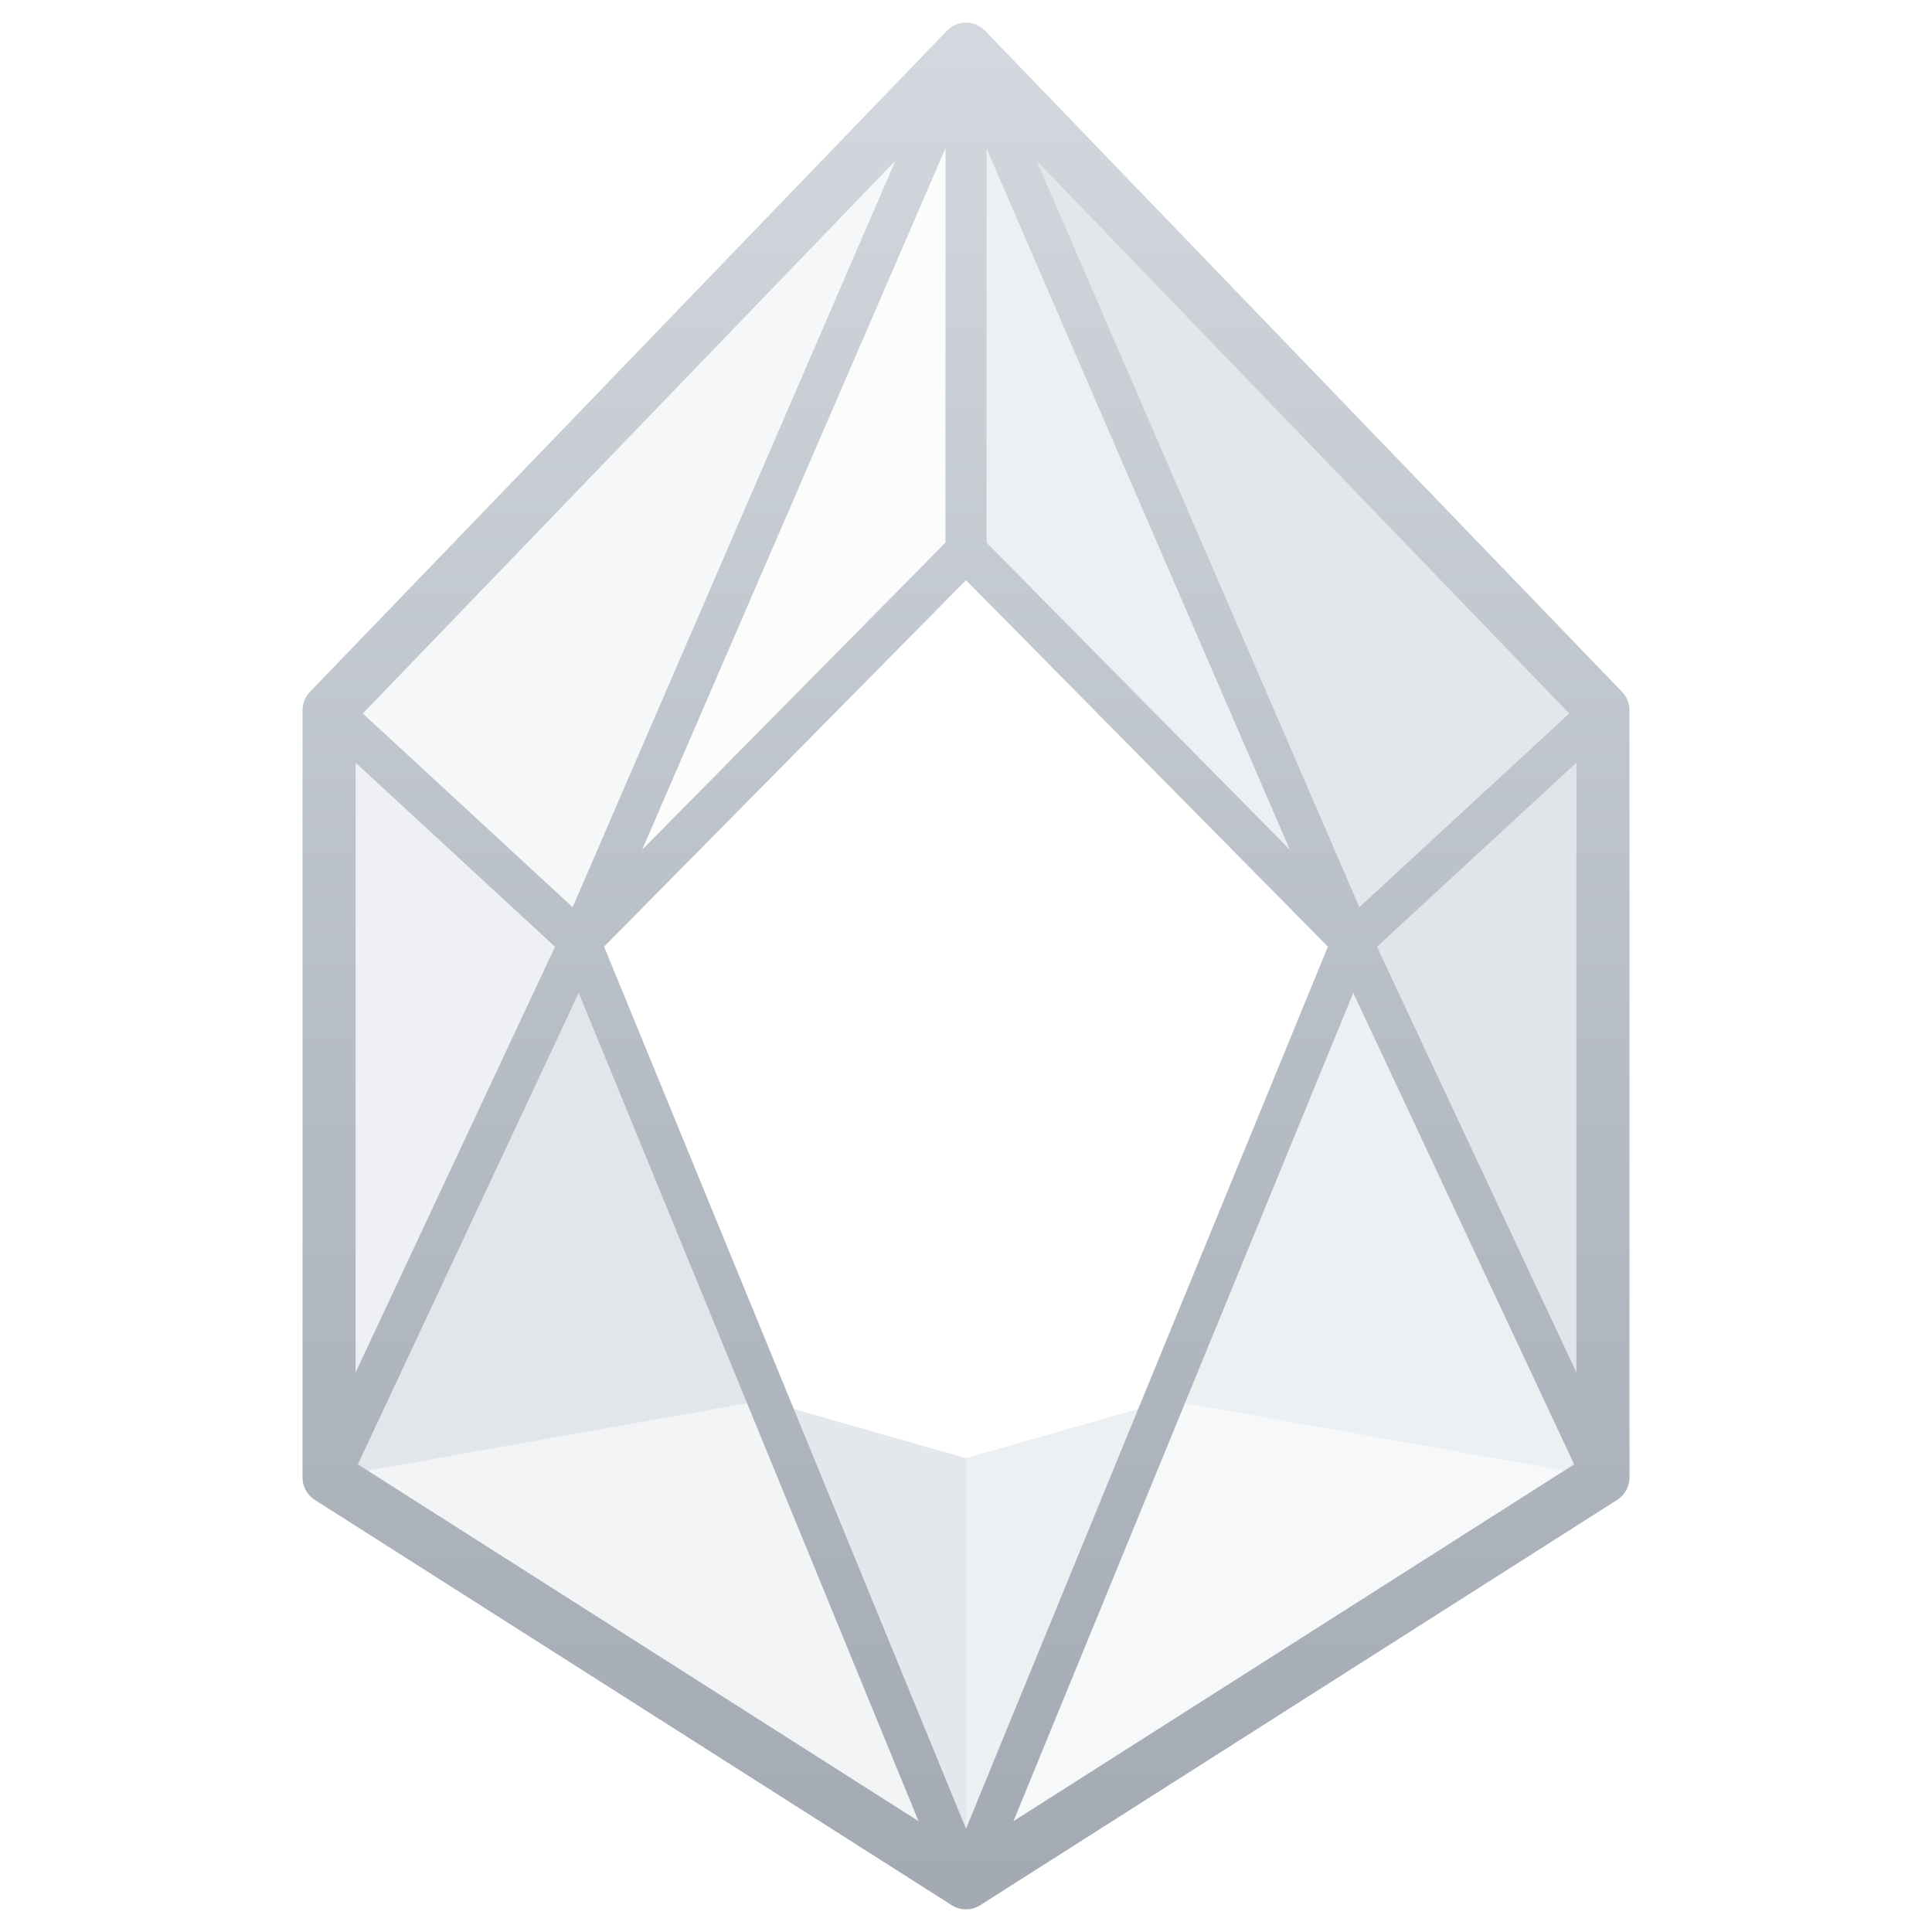
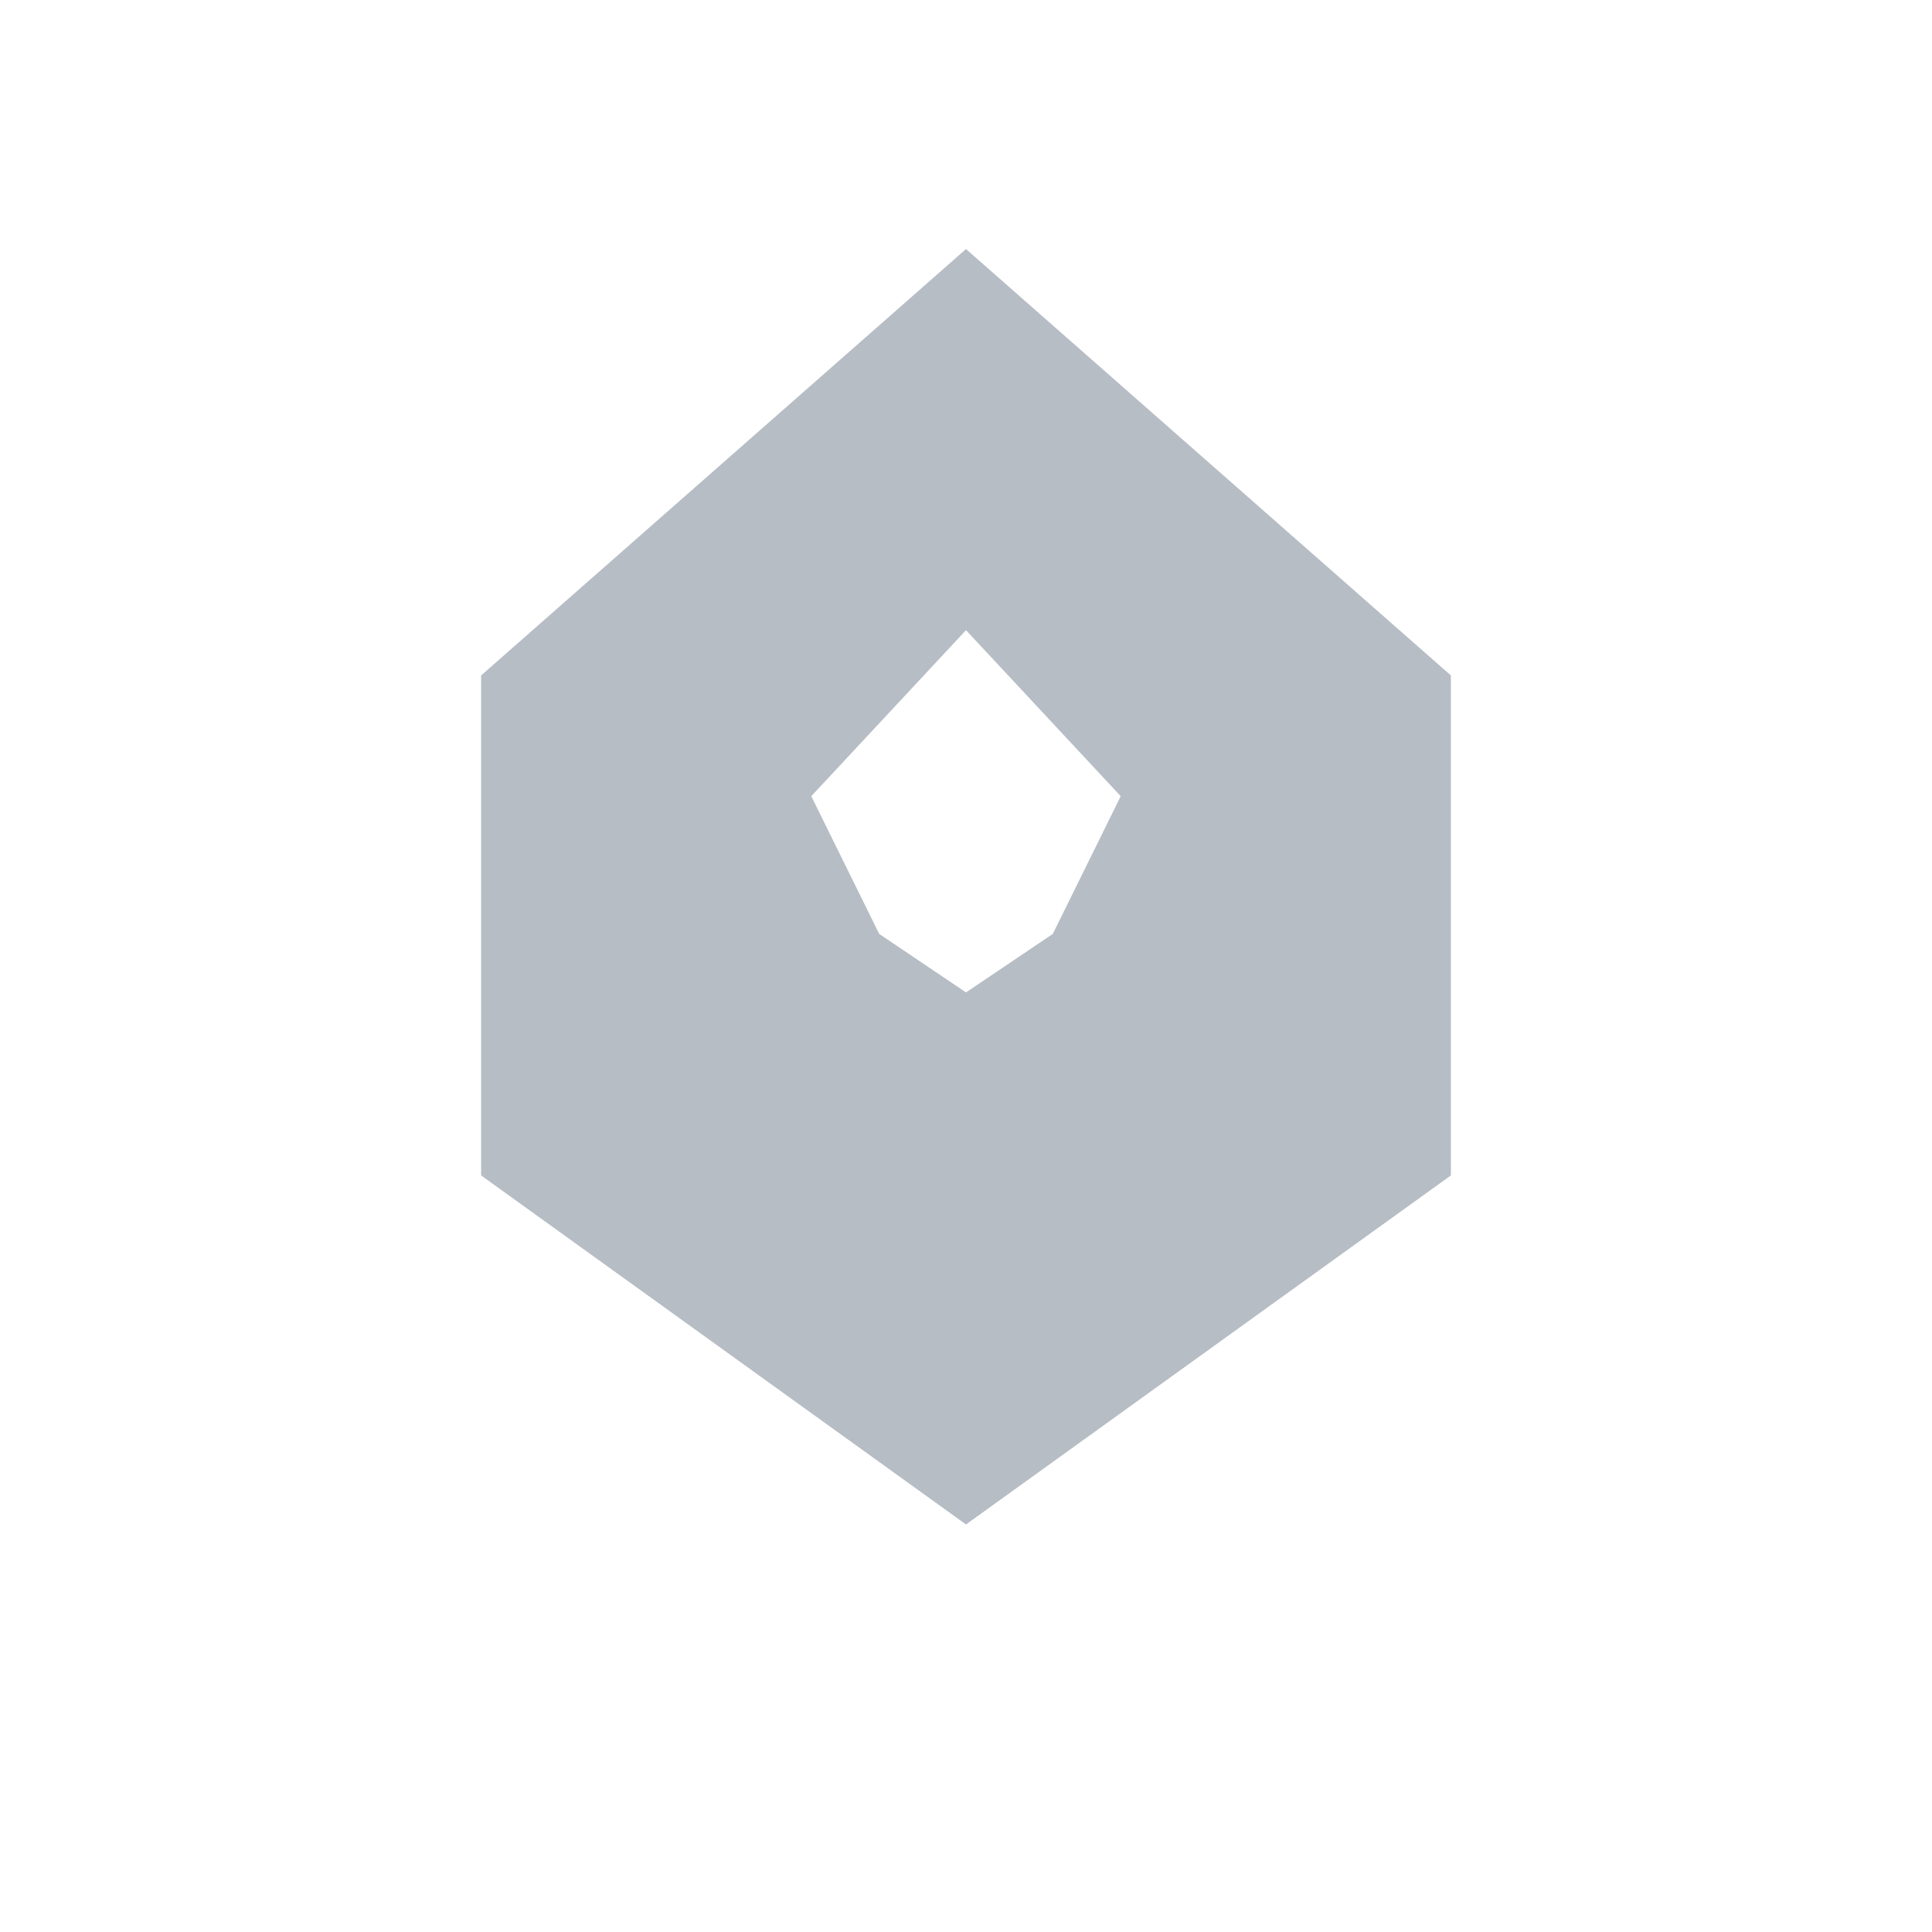
<svg xmlns="http://www.w3.org/2000/svg" width="1024" height="1024" viewBox="0 0 1024 1024">
-   <defs>
-     <linearGradient id="silver" gradientUnits="userSpaceOnUse" x1="0" y1="20" x2="0" y2="400">
-       <stop offset="0" stop-color="#D3D8DE" />
-       <stop offset="0.55" stop-color="#B7BDC5" />
-       <stop offset="1" stop-color="#A3AAB3" />
-     </linearGradient>
-     <linearGradient id="tile" x1="0" y1="0" x2="0" y2="1">
-       <stop offset="0" stop-color="#1C1C24" />
-       <stop offset="1" stop-color="#0E0E12" />
-     </linearGradient>
-   </defs>
-   <g transform="translate(-135.059,-25.084) scale(2.55754)">
-     <polygon points="253,20 121,157 173,205" fill="#F6F7F9" />
-     <polygon points="253,20 173,205 253,124" fill="#FCFCFD" />
-     <polygon points="253,20 253,124 333,205" fill="#ECEFF3" />
-     <polygon points="253,20 333,205 385,157" fill="#E3E7EC" />
-     <polygon points="121,157 173,205 121,316" fill="#EEF0F3" />
-     <polygon points="385,157 333,205 385,316" fill="#E1E5EA" />
-     <polygon points="121,316 173,205 211,300 253,400" fill="#E2E6EA" />
-     <polygon points="121,316 211,300 253,400" fill="#F2F4F6" />
-     <polygon points="385,316 333,205 295,300 253,400" fill="#EDF0F3" />
-     <polygon points="385,316 295,300 253,400" fill="#F7F8F9" />
-     <polygon points="211,300 253,312 253,400" fill="#E4E8EC" />
-     <polygon points="253,312 295,300 253,400" fill="#EDF0F3" />
-     <polygon points="253,124 333,205 295,300 253,312 211,300 173,205" fill="#0E0E12" fill-opacity="0" />
-     <path d="M253,20 L173,205 M253,20 L253,124 M253,20 L333,205 M253,124 L173,205 M253,124 L333,205 M121,157 L173,205 M385,157 L333,205 M173,205 L121,316 M333,205 L385,316 M173,205 L253,400 M333,205 L253,400" fill="none" stroke="url(#silver)" stroke-width="8.5" stroke-linecap="round" stroke-linejoin="round" />
-     <polygon points="253,20 385,157 385,316 253,400 121,316 121,157" fill="none" stroke="url(#silver)" stroke-width="11" stroke-linejoin="round" />
-   </g>
+   <path d="M512,132 L769,358 L769,623 L512,808 L255,623 L255,358 Z M512,334 L594,422 L558,495 L512,526 L466,495 L430,422 Z" fill="#B7BDC5" fill-rule="evenodd" />
</svg>
